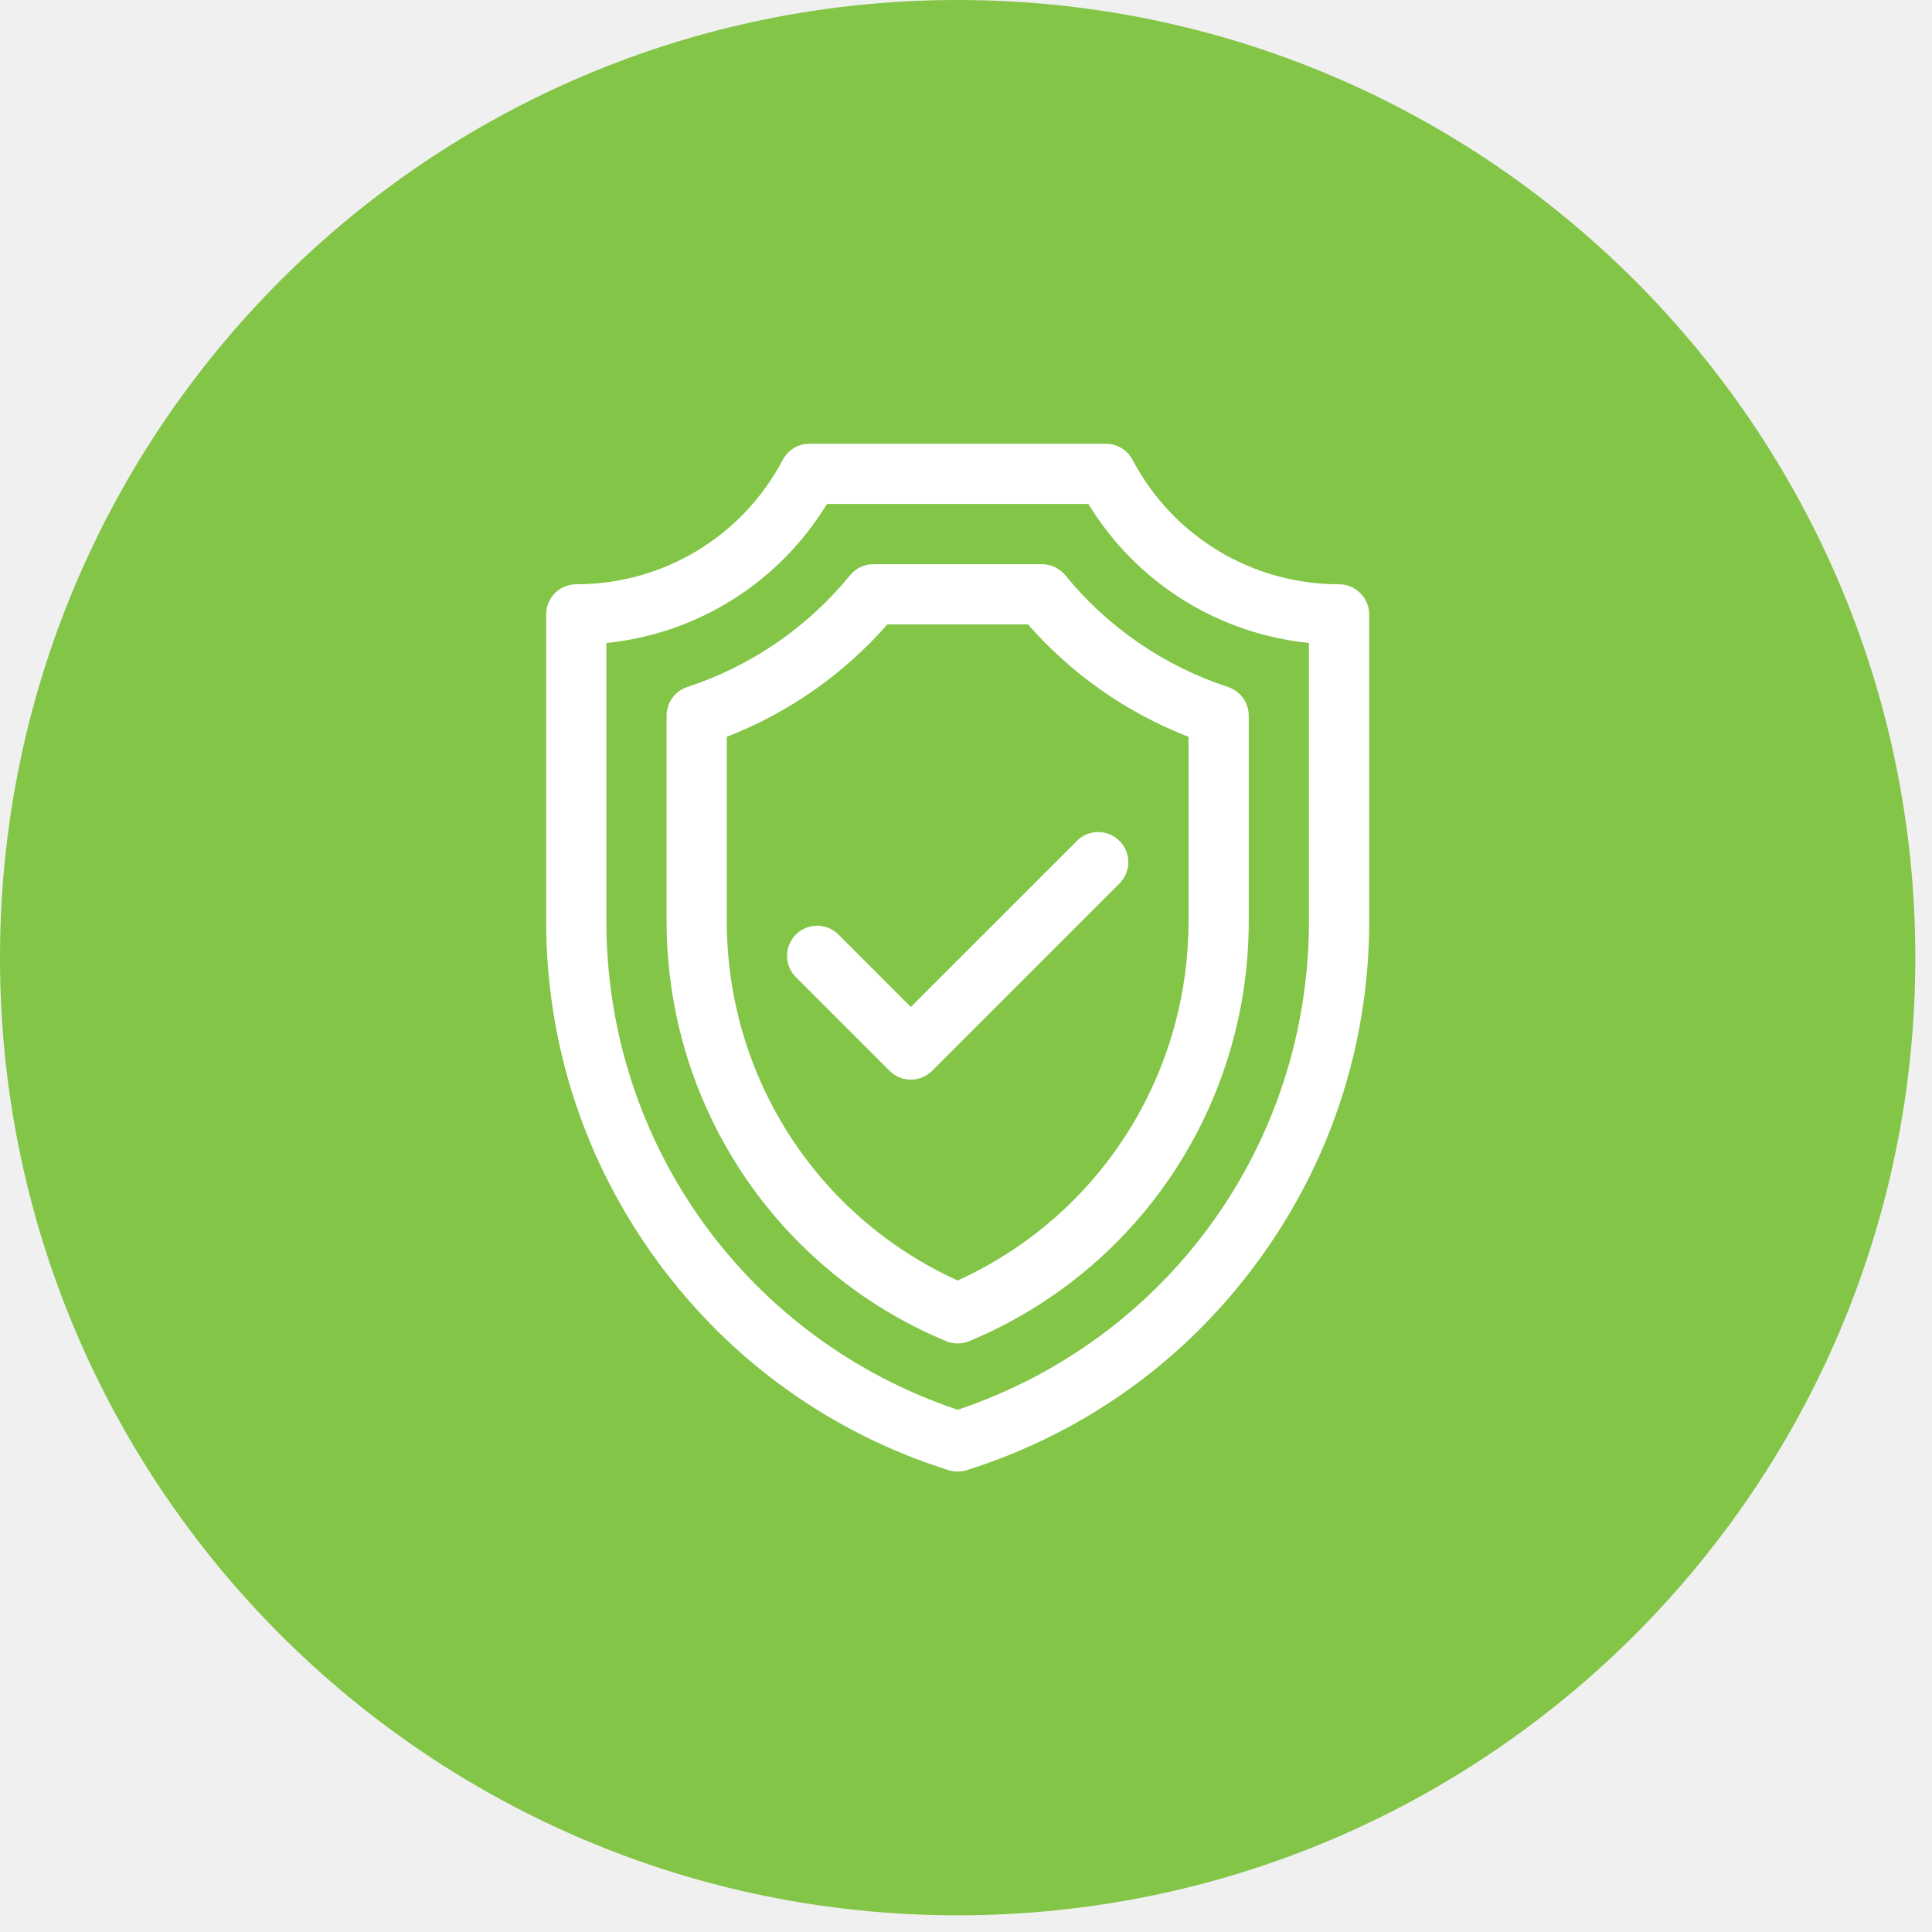
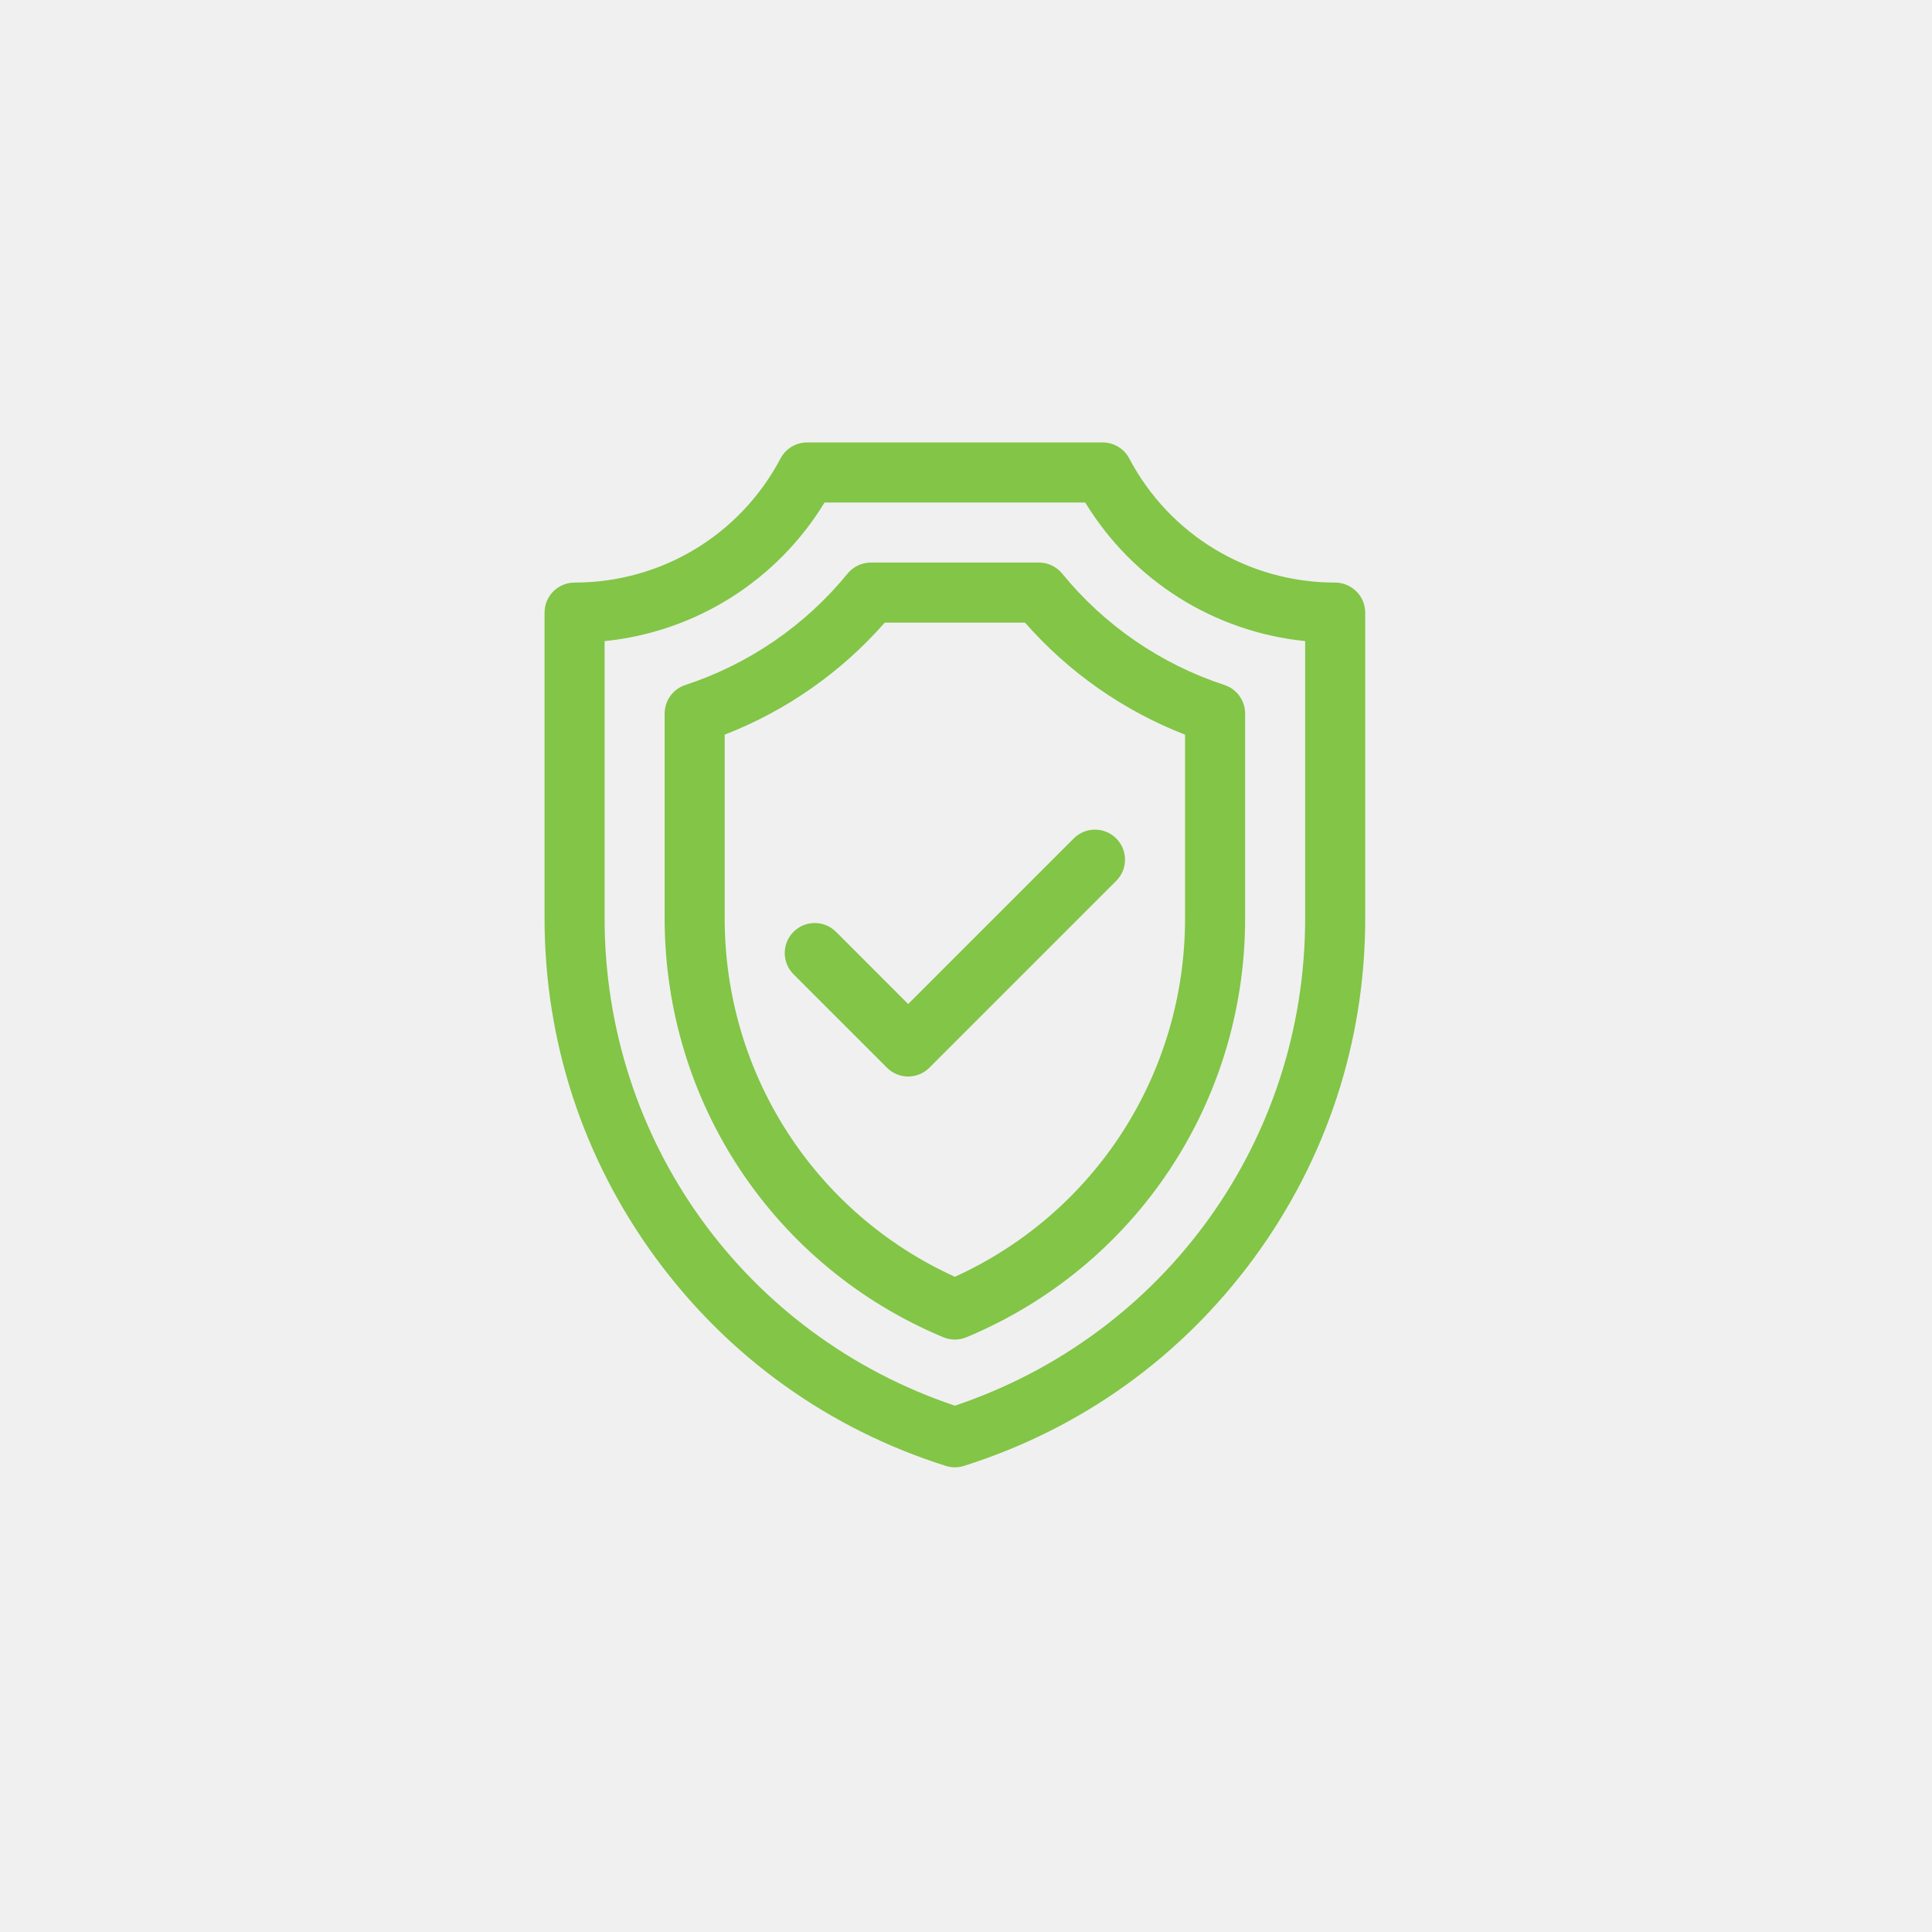
- <svg xmlns="http://www.w3.org/2000/svg" width="100%" height="100%" viewBox="0 0 85 85" version="1.1" xml:space="preserve" style="fill-rule:evenodd;clip-rule:evenodd;stroke-linejoin:round;stroke-miterlimit:1.414;">
+ <svg xmlns="http://www.w3.org/2000/svg" width="100%" height="100%" viewBox="0 0 1480 1480" version="1.1" xml:space="preserve" style="fill-rule:evenodd;clip-rule:evenodd;stroke-linejoin:round;stroke-miterlimit:1.414;">
  <g>
+     <circle cx="731.475" cy="731.475" r="731.475" style="fill:none;" />
    <g>
-       <circle cx="42.133" cy="42.133" r="42.133" style="fill:#82c547;" />
-     </g>
-     <g>
-       <path d="M36.888,41.116c-0.518,-0.517 -1.357,-0.517 -1.874,0c-0.517,0.518 -0.517,1.356 0,1.874l4.122,4.121c0.258,0.259 0.597,0.389 0.936,0.389c0.339,0 0.679,-0.13 0.937,-0.389l8.243,-8.243c0.518,-0.517 0.518,-1.356 0,-1.873c-0.517,-0.518 -1.356,-0.518 -1.873,0l-7.307,7.306l-3.184,-3.185Z" style="fill:#fff;fill-rule:nonzero;" />
-       <path d="M58.906,25.706c-3.818,0 -7.297,-2.098 -9.079,-5.476c-0.229,-0.435 -0.68,-0.707 -1.171,-0.707l-13.045,0c-0.491,0 -0.942,0.272 -1.172,0.707c-1.781,3.378 -5.26,5.476 -9.087,5.476c-0.731,0 -1.324,0.593 -1.324,1.325l0,13.491c0,5.423 1.694,10.602 4.9,14.977c3.206,4.374 7.634,7.55 12.806,9.183c0.13,0.041 0.265,0.061 0.399,0.061c0.135,0 0.269,-0.02 0.399,-0.061c5.172,-1.633 9.6,-4.809 12.806,-9.183c3.206,-4.375 4.901,-9.554 4.901,-14.977l0,-13.491c0,-0.732 -0.601,-1.325 -1.333,-1.325Zm-1.317,14.816c0,9.804 -6.193,18.393 -15.456,21.503c-9.262,-3.11 -15.456,-11.699 -15.456,-21.503l0,-12.233c4.01,-0.407 7.596,-2.657 9.705,-6.116l11.503,0c2.108,3.457 5.692,5.707 9.704,6.115l0,12.234Z" style="fill:#fff;fill-rule:nonzero;" />
-       <path d="M46.867,25.309c-0.252,-0.308 -0.628,-0.487 -1.026,-0.487l-7.416,0c-0.397,0 -0.774,0.179 -1.025,0.487c-1.874,2.292 -4.35,3.992 -7.162,4.917c-0.544,0.178 -0.911,0.686 -0.911,1.258l0,9.038c0,8.113 4.826,15.368 12.296,18.483c0.164,0.068 0.337,0.102 0.51,0.102c0.174,0 0.347,-0.034 0.51,-0.102c7.47,-3.115 12.297,-10.37 12.297,-18.483l0,-9.037c0,-0.572 -0.368,-1.08 -0.911,-1.259c-2.812,-0.924 -5.289,-2.625 -7.162,-4.917Zm5.423,15.213c0,6.854 -3.968,13.001 -10.157,15.815c-6.188,-2.813 -10.157,-8.961 -10.157,-15.815l0,-8.106c2.719,-1.057 5.137,-2.748 7.063,-4.944l6.188,0c1.927,2.196 4.344,3.888 7.063,4.945l0,8.105Z" style="fill:#fff;fill-rule:nonzero;" />
+       <path d="M640.417,713.821c-8.992,-8.979 -23.559,-8.979 -32.534,0c-8.979,8.991 -8.979,23.542 0,32.533l71.563,71.546c4.479,4.496 10.362,6.754 16.25,6.754c5.883,0 11.787,-2.258 16.267,-6.754l143.108,-143.108c8.991,-8.975 8.991,-23.542 0,-32.517c-8.979,-8.992 -23.542,-8.992 -32.521,0l-126.854,126.842l-55.279,-55.296Z" style="fill:#82c547;fill-rule:nonzero;" />
+       <path d="M1022.68,446.283c-66.287,0 -126.683,-36.42 -157.621,-95.066c-3.979,-7.554 -11.808,-12.275 -20.333,-12.275l-226.475,0c-8.525,0 -16.354,4.721 -20.346,12.275c-30.921,58.646 -91.321,95.066 -157.763,95.066c-12.691,0 -22.983,10.296 -22.983,23.005l0,234.22c0,94.15 29.409,184.063 85.067,260.017c55.662,75.938 132.537,131.075 222.329,159.425c2.254,0.713 4.6,1.058 6.925,1.058c2.346,0 4.671,-0.345 6.929,-1.058c89.792,-28.35 166.667,-83.487 222.325,-159.425c55.659,-75.954 85.088,-165.871 85.088,-260.017l0,-234.22c0,-12.709 -10.434,-23.005 -23.142,-23.005Zm-22.867,257.225c0,170.209 -107.516,319.321 -268.333,373.313c-160.8,-53.992 -268.333,-203.104 -268.333,-373.313l0,-212.379c69.621,-7.066 131.875,-46.129 168.491,-106.183l199.705,0.004c36.595,60.017 98.82,99.079 168.47,106.163l0,212.395Z" style="fill:#82c547;fill-rule:nonzero;" />
+       <path d="M813.663,439.392c-4.375,-5.346 -10.905,-8.454 -17.813,-8.454l-128.75,0c-6.892,0 -13.438,3.108 -17.796,8.454c-32.533,39.791 -75.521,69.308 -124.337,85.366c-9.446,3.088 -15.817,11.909 -15.817,21.838l0,156.912c0,140.85 83.783,266.805 213.471,320.884c2.85,1.179 5.85,1.771 8.854,1.771c3.021,0 6.025,-0.592 8.854,-1.771c129.688,-54.079 213.492,-180.034 213.492,-320.884l0,-156.896c0,-9.929 -6.392,-18.75 -15.817,-21.854c-48.821,-16.041 -91.825,-45.575 -124.342,-85.366Zm94.15,264.116c0,118.992 -68.887,225.709 -176.337,274.567c-107.429,-48.837 -176.338,-155.575 -176.338,-274.567l0,-140.729c47.205,-18.35 89.188,-47.708 122.625,-85.833l107.43,0c33.454,38.125 75.416,67.5 122.62,85.85l0,140.712Z" style="fill:#82c547;fill-rule:nonzero;" />
    </g>
  </g>
</svg>
